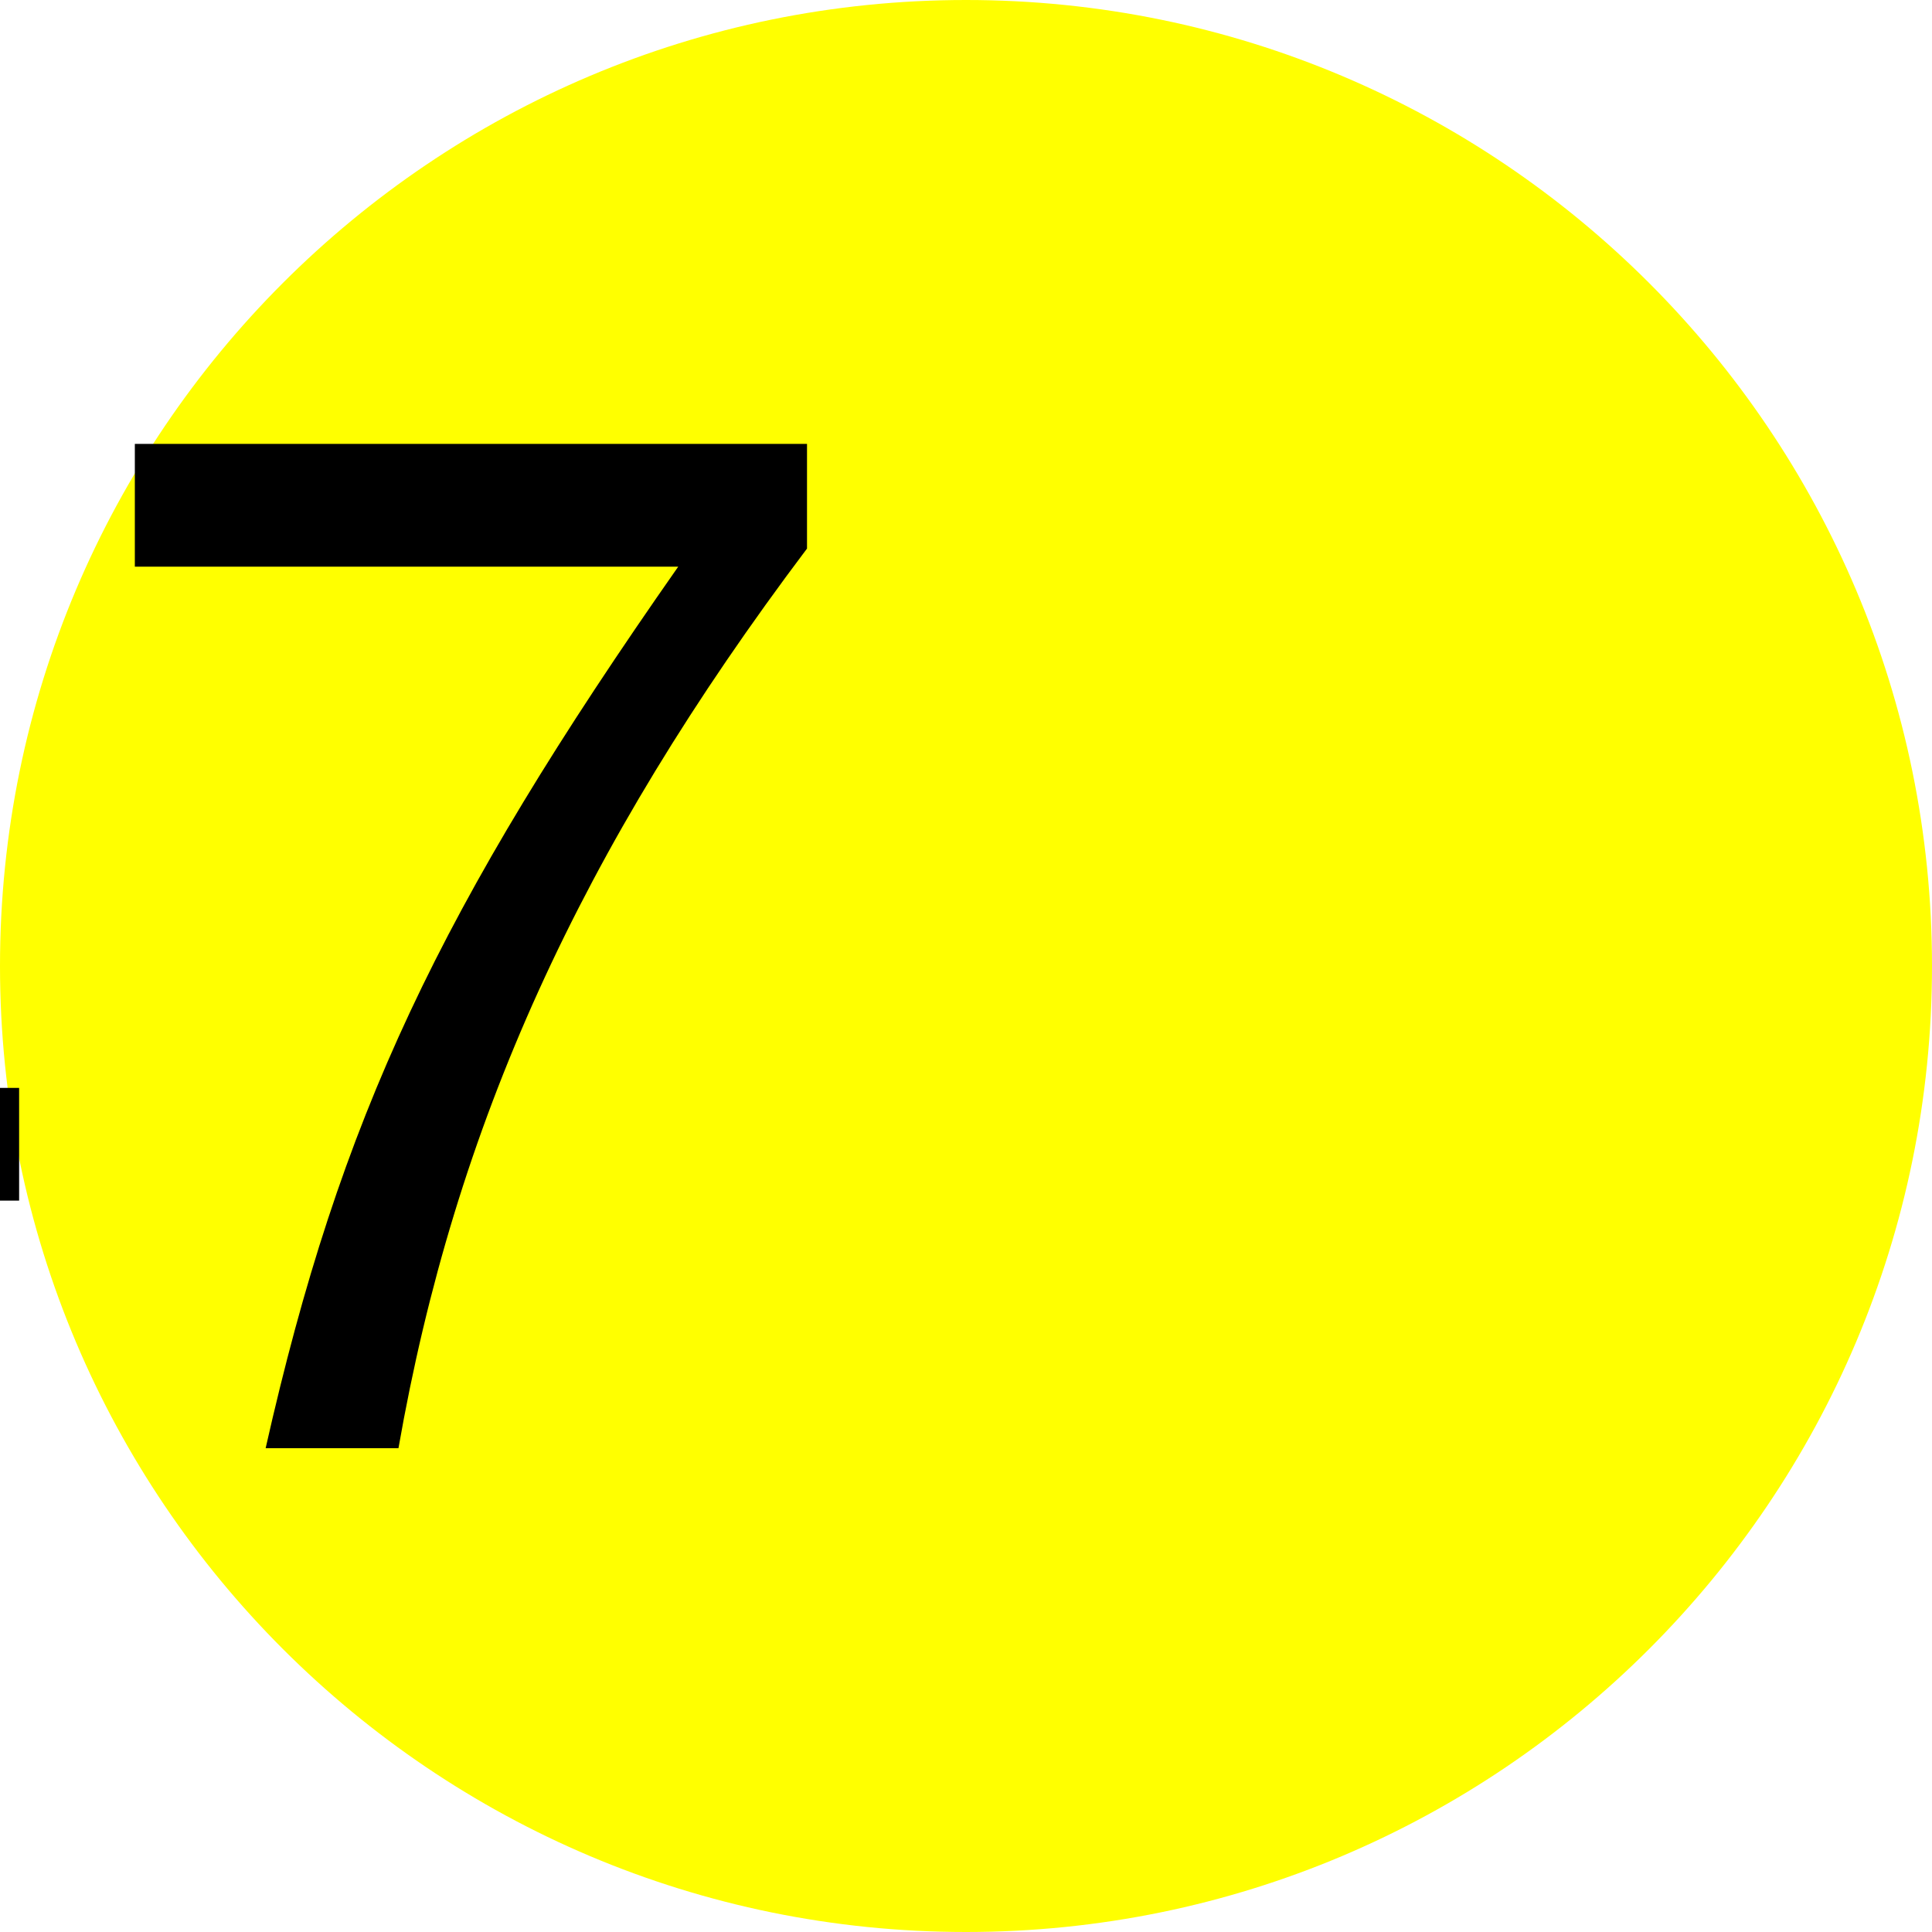
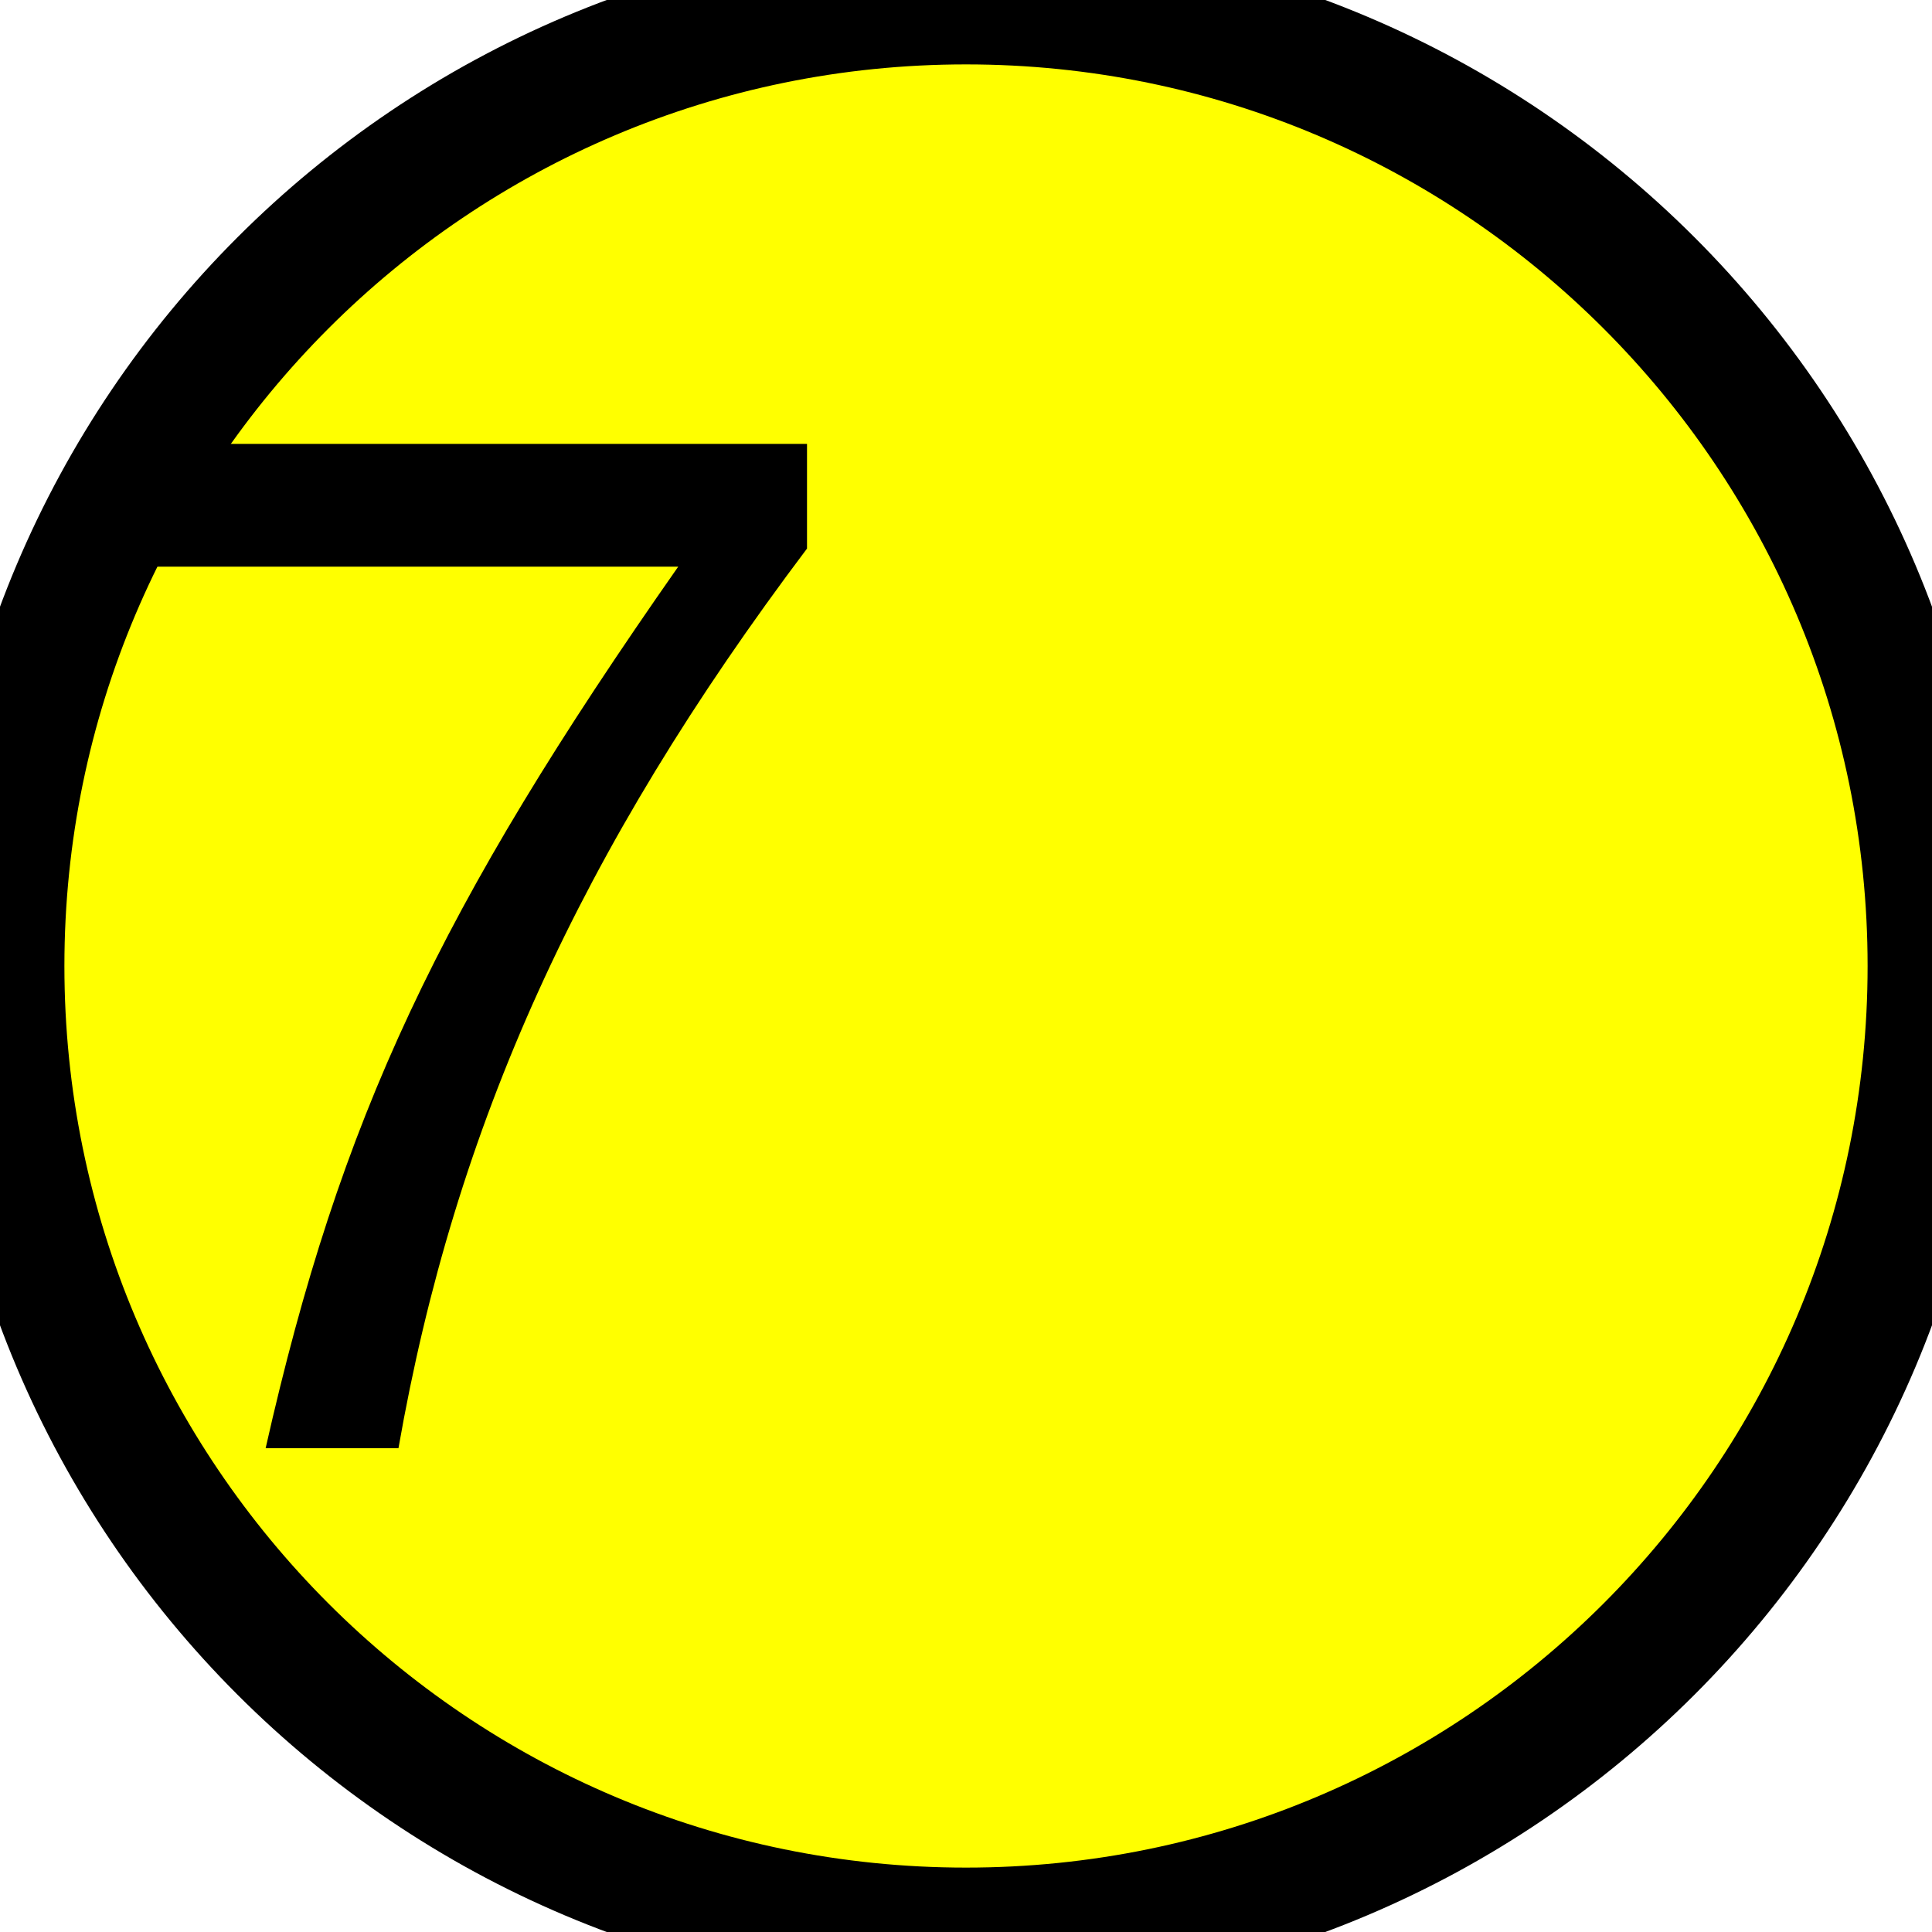
<svg xmlns="http://www.w3.org/2000/svg" width="15" height="15" id="svg2" version="1.1">
  <defs id="defs4" />
  <g id="layer1" transform="translate(0,-1037.362)">
-     <path style="fill:#ffff00;fill-opacity:1;stroke:none" id="path2987" d="m 15,7.5 a 7.5,7.5 0 1 1 -15,0 7.5,7.5 0 1 1 15,0 z" transform="translate(0,1037.362)" />
+     <path style="fill:#ffff00;fill-opacity:1;stroke:#000000;stroke-opacity:1;stroke-width:1;stroke-miterlimit:4;stroke-dasharray:none" id="path2987" d="m 15,7.5 a 7.5,7.5 0 1 1 -15,0 7.5,7.5 0 1 1 15,0 z" transform="translate(0,1037.362)" />
    <text xml:space="preserve" style="font-size:10px;font-style:normal;font-variant:normal;font-weight:normal;font-stretch:normal;text-align:center;line-height:125%;letter-spacing:0px;word-spacing:0px;text-anchor:middle;fill:#ffff00;fill-opacity:1;stroke:none;font-family:Helvetica,Swis721 Hv BT;-inkscape-font-specification:Helvetica,Swis721 Hv BT" x="7.497" y="1048.603" id="text3757">
      <tspan id="tspan3759" x="7.497" y="1048.603" style="font-size:11px;font-style:normal;font-variant:normal;font-weight:normal;font-stretch:normal;fill:#000000;fill-opacity:1;font-family:Helvetica,Swis721 BT;-inkscape-font-specification:Helvetica,Swis721 BT">47</tspan>
    </text>
    <text xml:space="preserve" style="font-size:10px;font-style:normal;font-variant:normal;font-weight:normal;font-stretch:normal;text-align:center;line-height:125%;letter-spacing:0px;word-spacing:0px;text-anchor:middle;fill:#ffff00;fill-opacity:1;stroke:none;font-family:Helvetica,Arial;-inkscape-font-specification:Arial" x="25.625" y="23.188" id="text3767" transform="translate(0,1037.362)">
      <tspan id="tspan3769" x="25.625" y="23.188" />
    </text>
  </g>
</svg>
